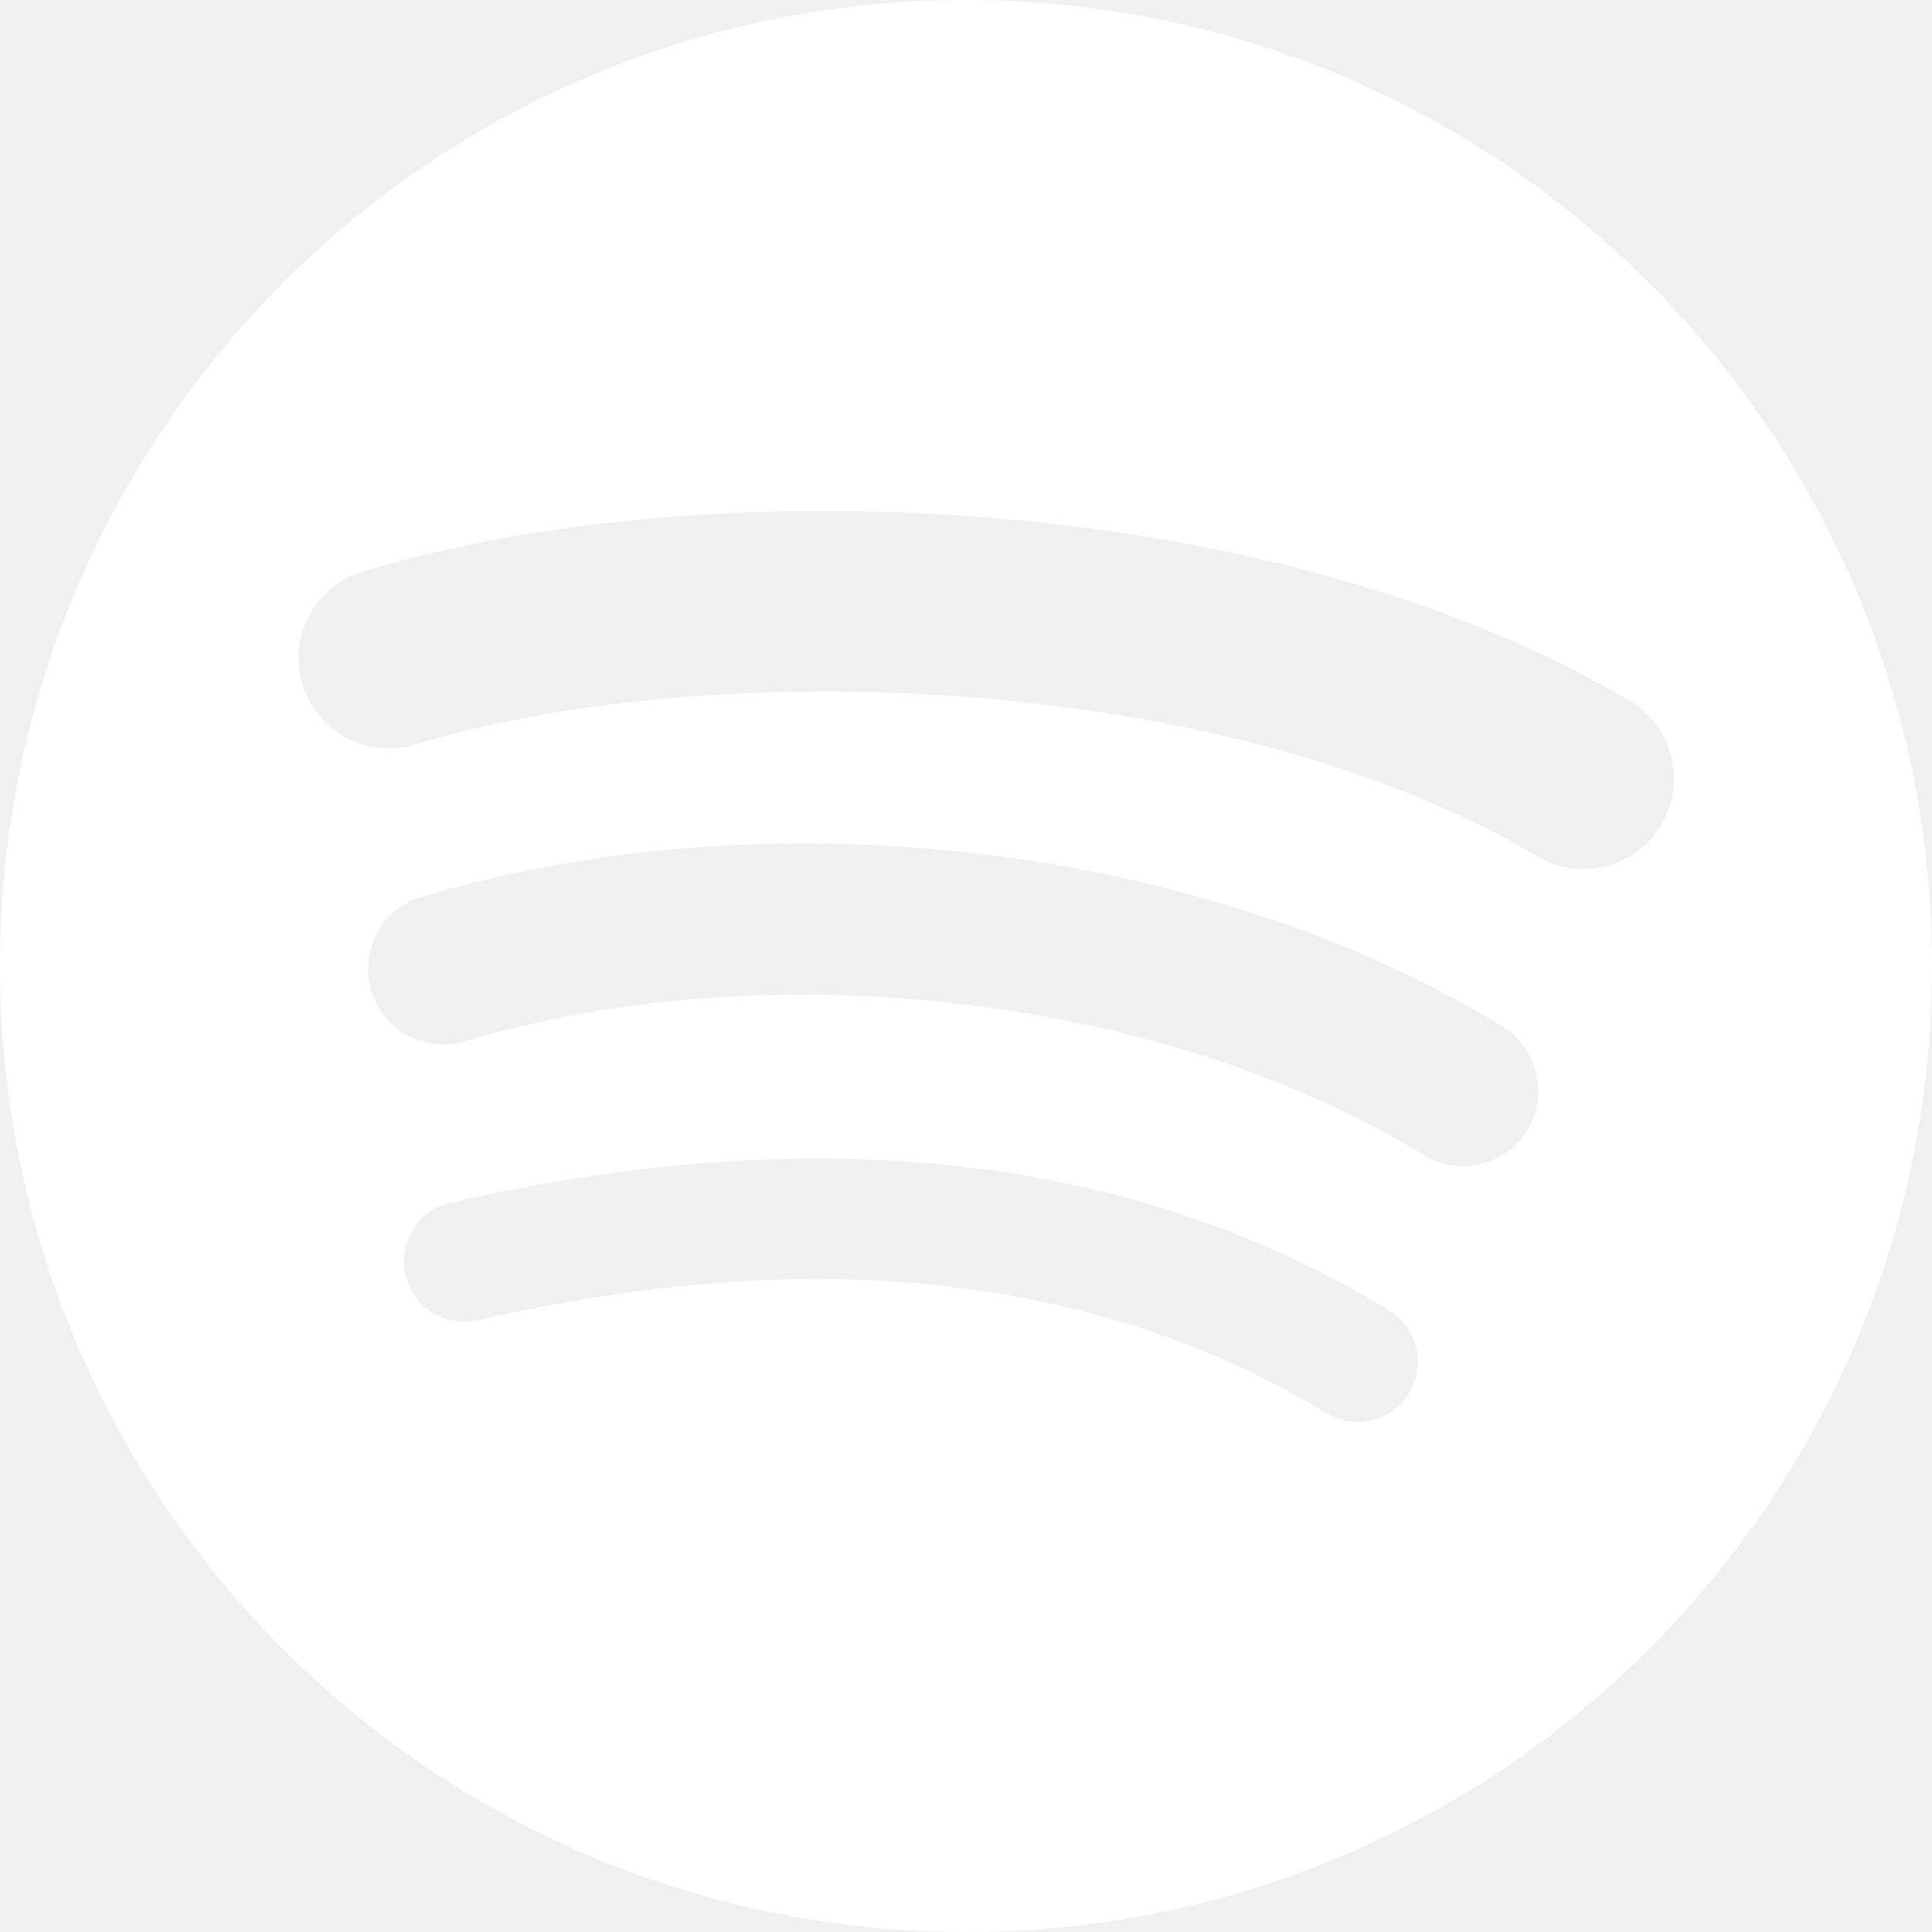
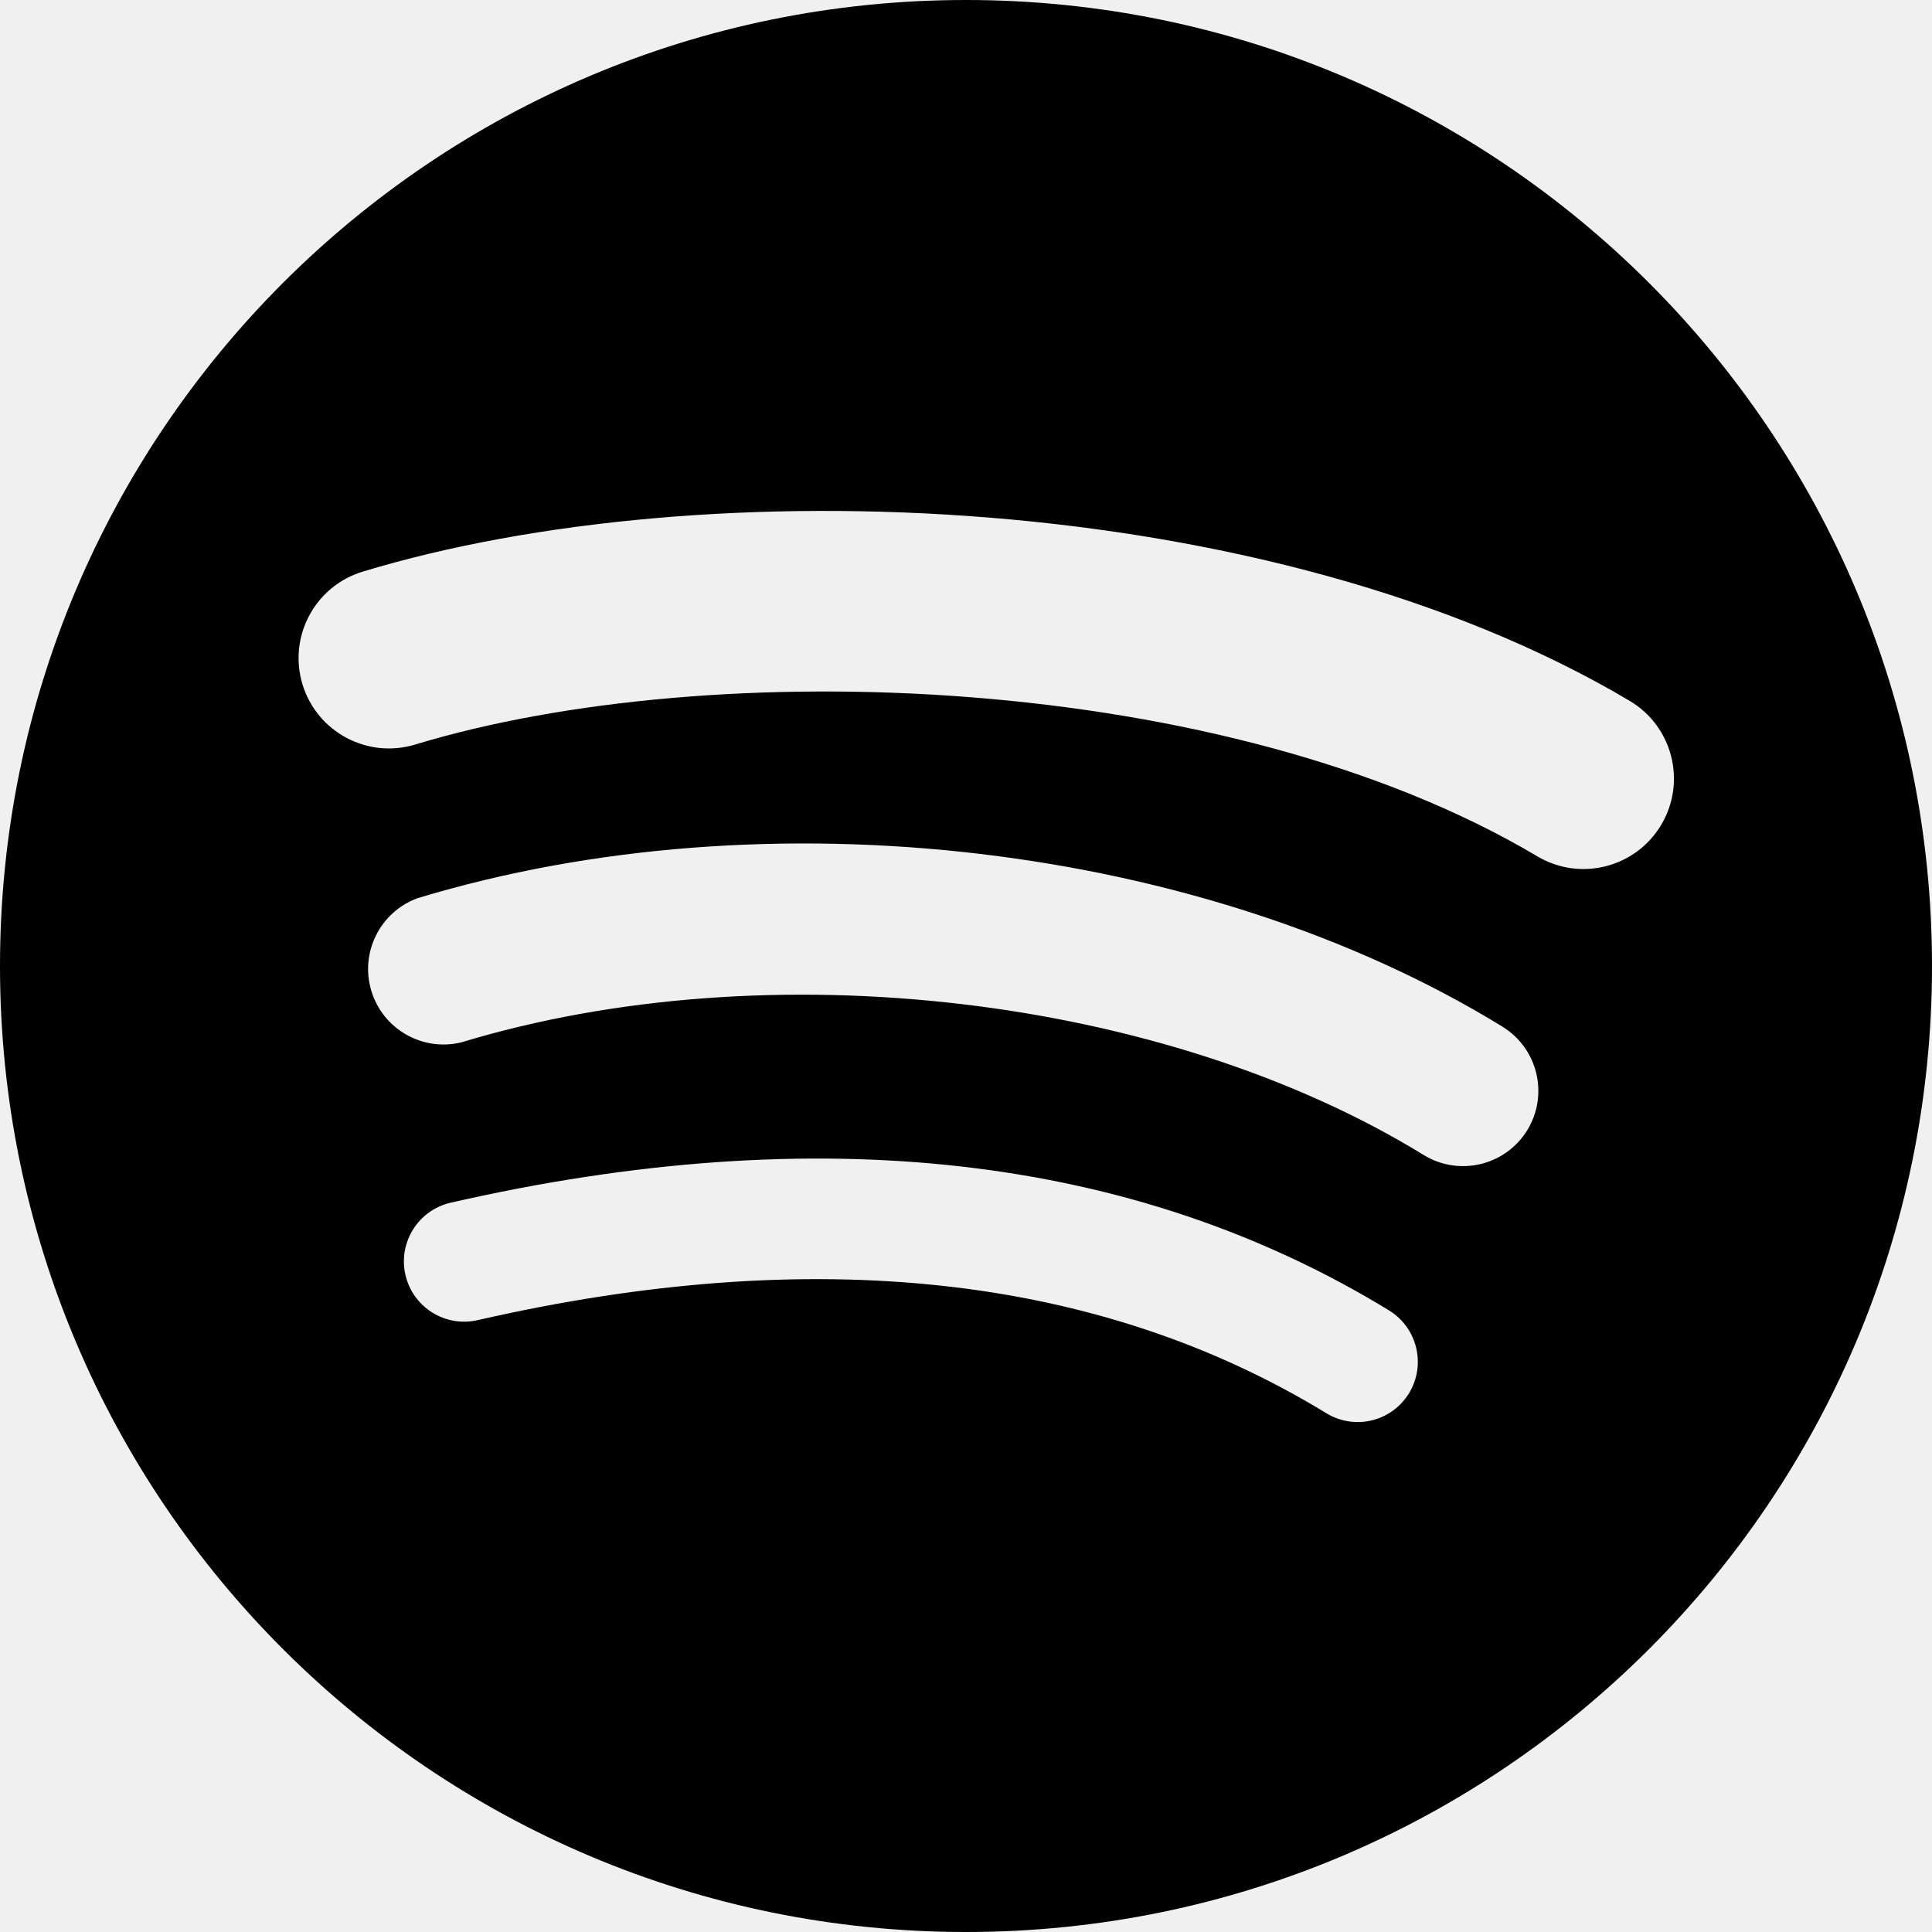
- <svg xmlns="http://www.w3.org/2000/svg" width="16" height="16" fill="#fff" viewBox="0 0 16 16">
+ <svg xmlns="http://www.w3.org/2000/svg" width="16" height="16" fill="currentColor" viewBox="0 0 16 16">
  <path d="M8 0a8 8 0 1 0 0 16A8 8 0 0 0 8 0zm3.669 11.538a.498.498 0 0 1-.686.165c-1.879-1.147-4.243-1.407-7.028-.77a.499.499 0 0 1-.222-.973c3.048-.696 5.662-.397 7.77.892a.5.5 0 0 1 .166.686zm.979-2.178a.624.624 0 0 1-.858.205c-2.15-1.321-5.428-1.704-7.972-.932a.625.625 0 0 1-.362-1.194c2.905-.881 6.517-.454 8.986 1.063a.624.624 0 0 1 .206.858zm.084-2.268C10.154 5.56 5.9 5.419 3.438 6.166a.748.748 0 1 1-.434-1.432c2.825-.857 7.523-.692 10.492 1.07a.747.747 0 1 1-.764 1.288z" />
</svg>
